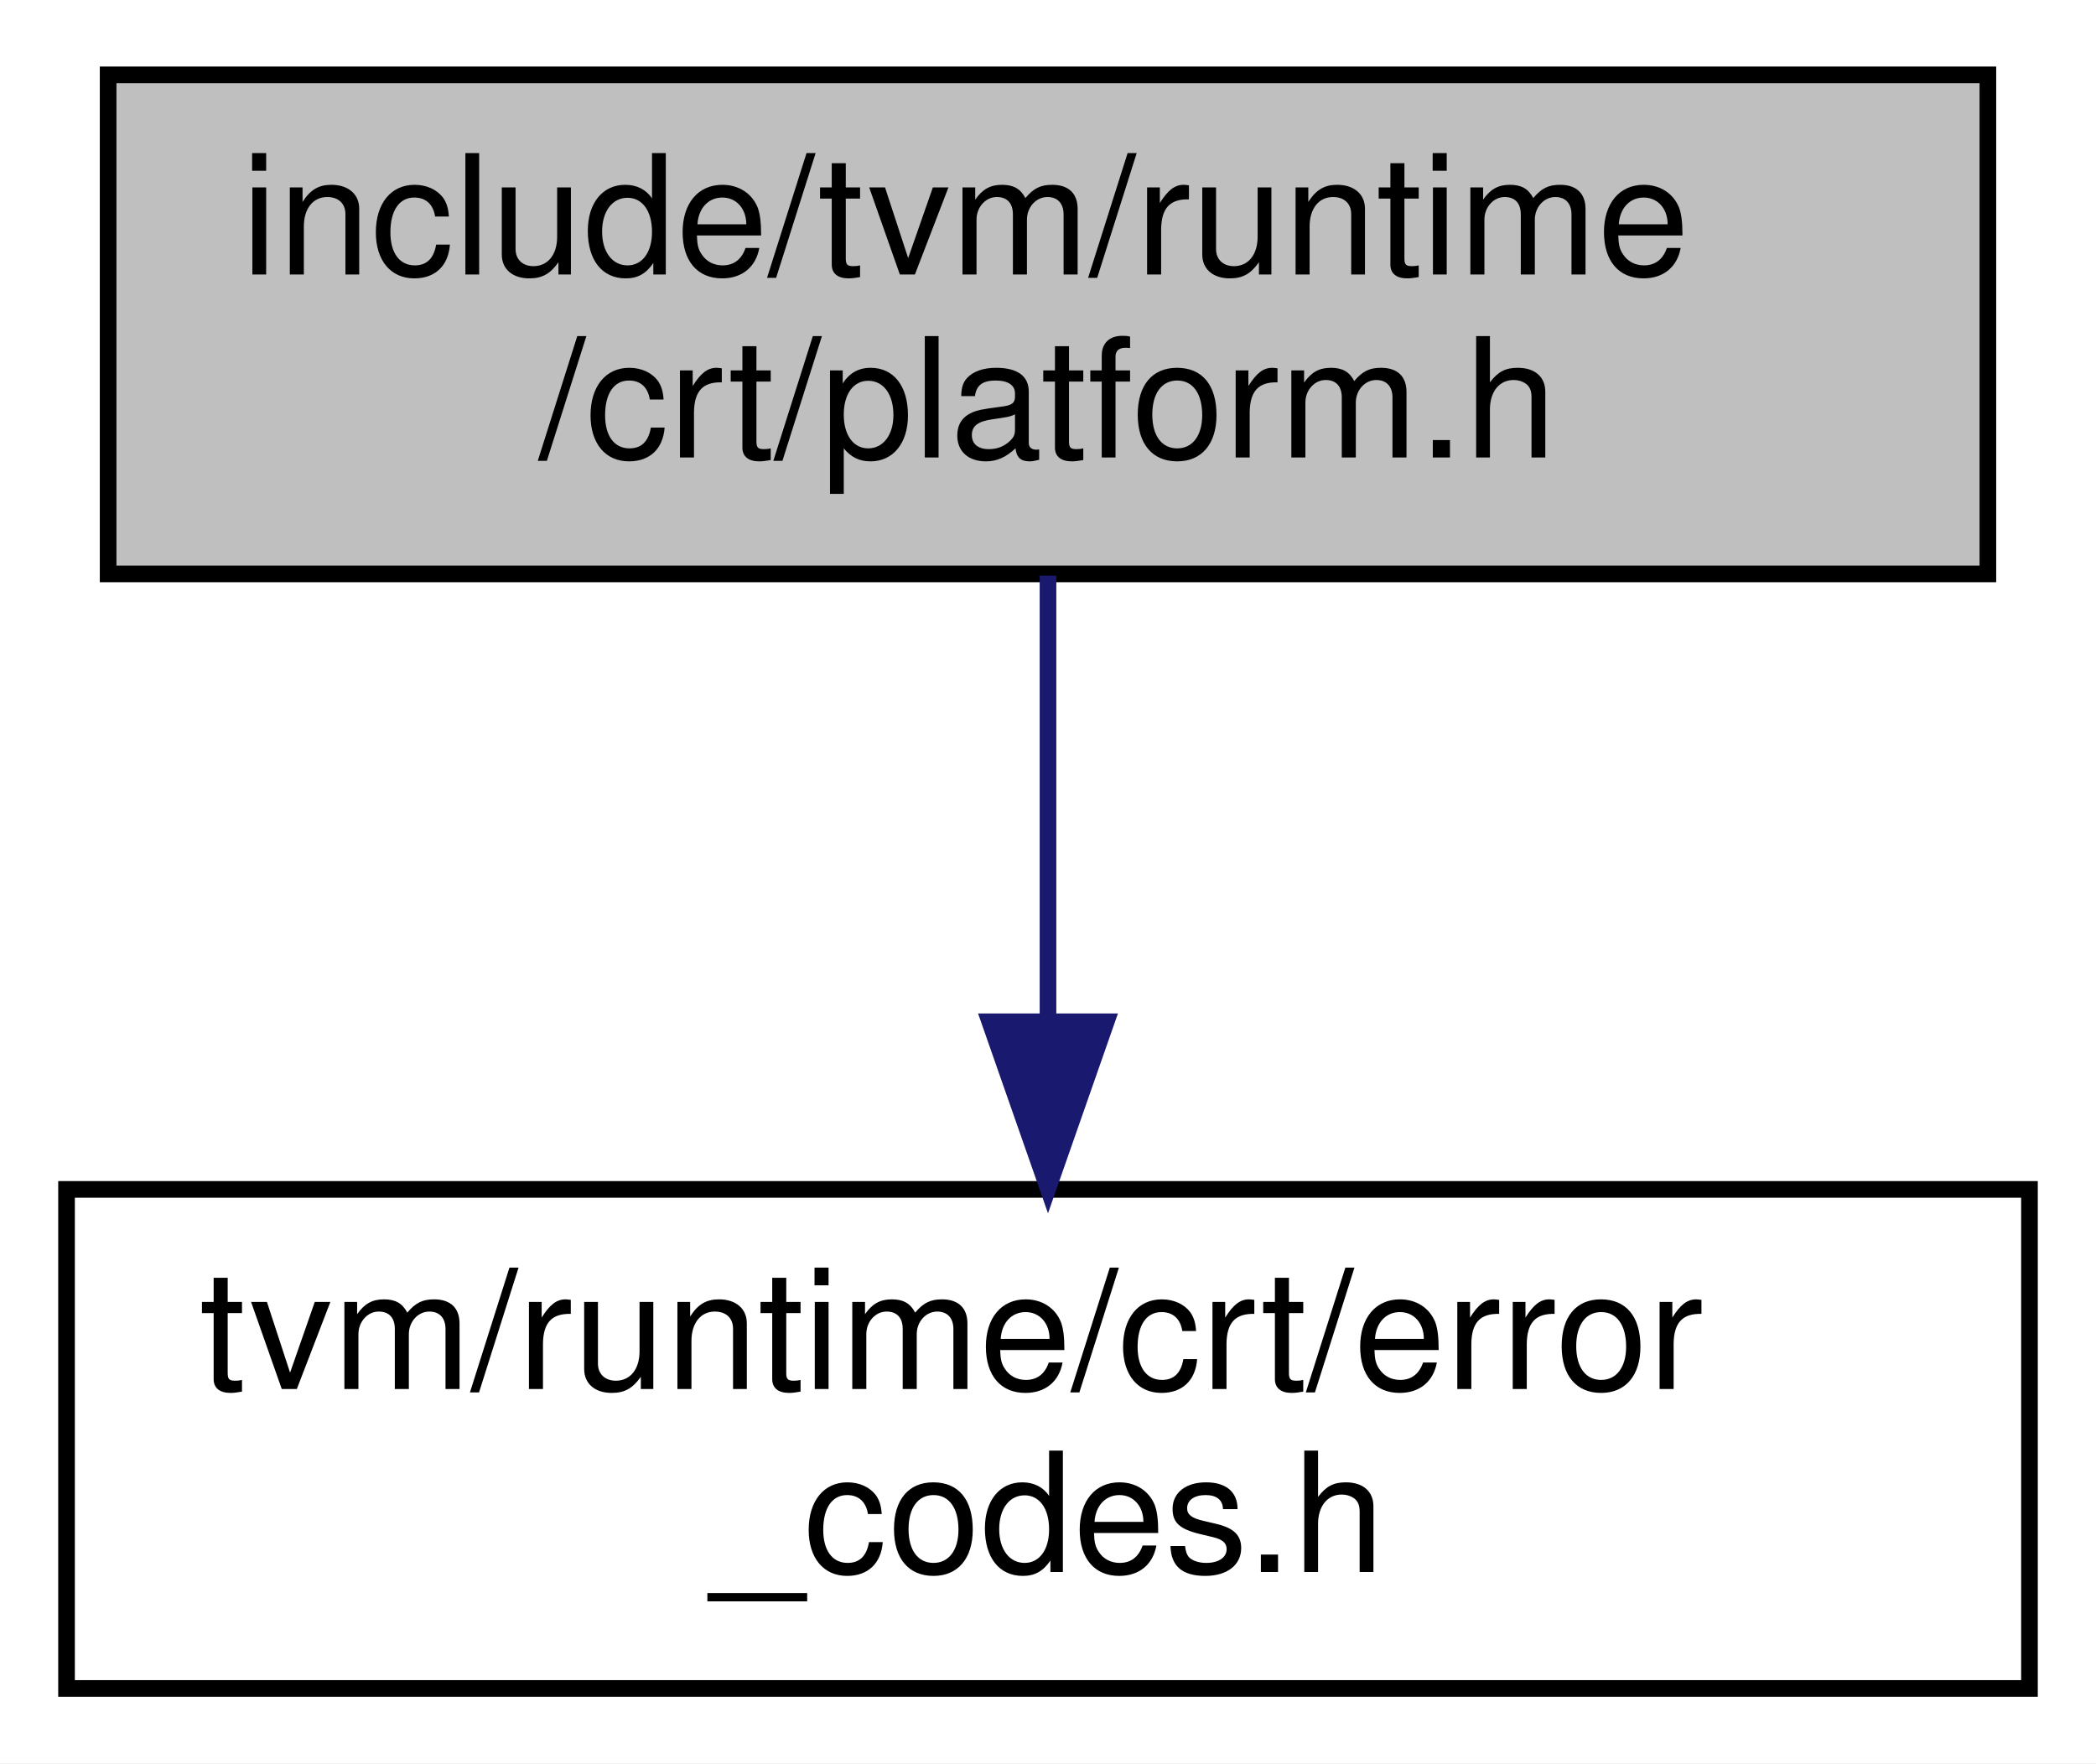
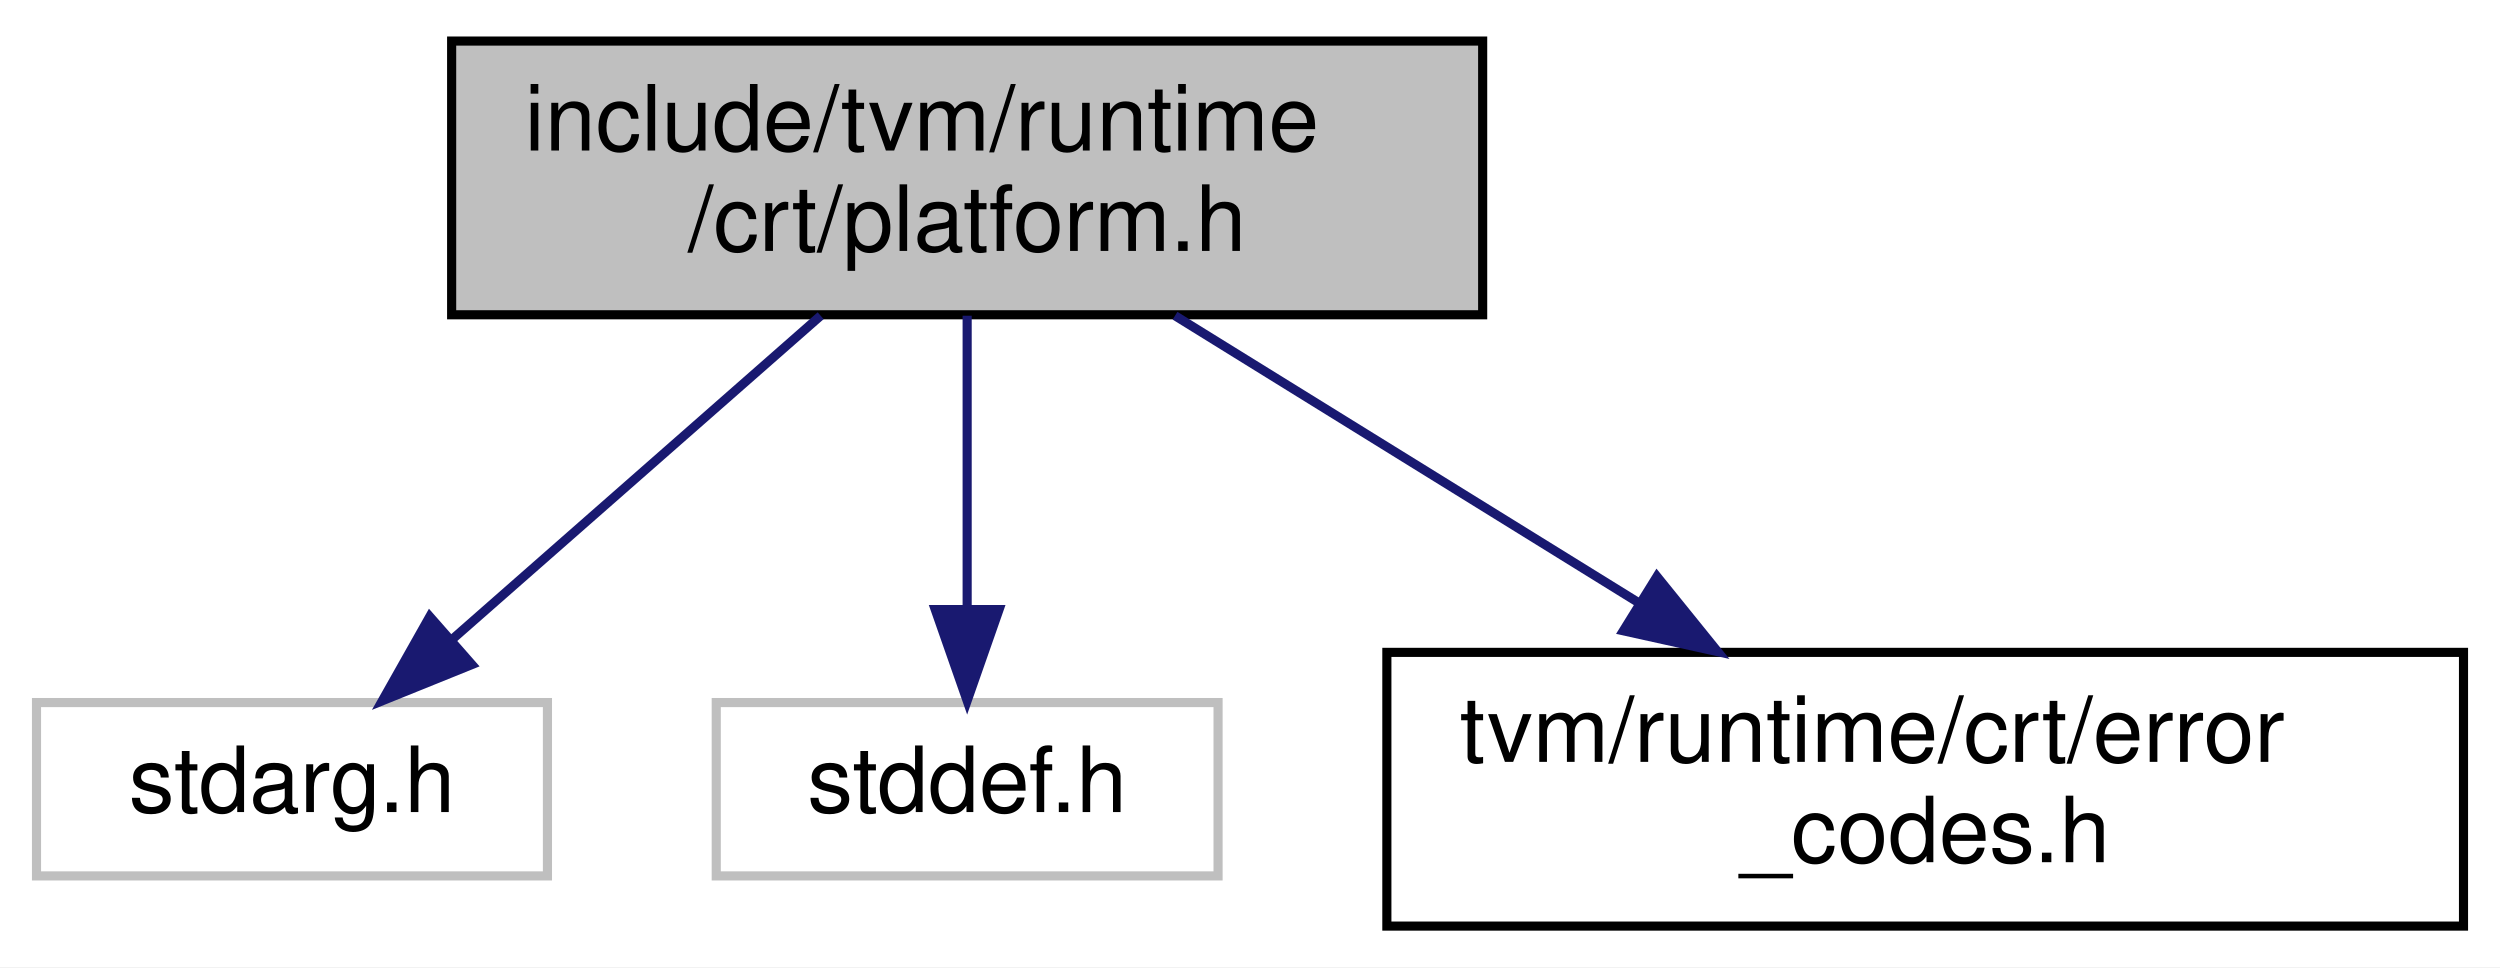
- <svg xmlns="http://www.w3.org/2000/svg" xmlns:xlink="http://www.w3.org/1999/xlink" width="126pt" height="106pt" viewBox="0.00 0.00 126.00 106.00">
+ <svg xmlns="http://www.w3.org/2000/svg" xmlns:xlink="http://www.w3.org/1999/xlink" width="274pt" height="106pt" viewBox="0.00 0.00 274.00 106.00">
  <g id="graph0" class="graph" transform="scale(1 1) rotate(0) translate(4 102)">
-     <polygon fill="white" stroke="none" points="-4,4 -4,-102 122,-102 122,4 -4,4" />
+     <polygon fill="white" stroke="none" points="-4,4 -4,-102 270,-102 270,4 -4,4" />
    <g id="node1" class="node">
-       <polygon fill="#bfbfbf" stroke="black" points="2.5,-67.5 2.5,-97.5 115.5,-97.5 115.5,-67.5 2.5,-67.5" />
-       <text text-anchor="start" x="10.5" y="-85.5" font-family="Helvetica,sans-Serif" font-size="10.00">include/tvm/runtime</text>
-       <text text-anchor="middle" x="59" y="-74.5" font-family="Helvetica,sans-Serif" font-size="10.00">/crt/platform.h</text>
+       <polygon fill="#bfbfbf" stroke="black" points="45.5,-67.5 45.5,-97.5 158.5,-97.5 158.5,-67.5 45.5,-67.5" />
+       <text text-anchor="start" x="53.5" y="-85.5" font-family="Helvetica,sans-Serif" font-size="10.00">include/tvm/runtime</text>
+       <text text-anchor="middle" x="102" y="-74.5" font-family="Helvetica,sans-Serif" font-size="10.00">/crt/platform.h</text>
    </g>
    <g id="node2" class="node">
-       <g id="a_node2">
+       <polygon fill="white" stroke="#bfbfbf" points="0,-6 0,-25 56,-25 56,-6 0,-6" />
+       <text text-anchor="middle" x="28" y="-13" font-family="Helvetica,sans-Serif" font-size="10.00">stdarg.h</text>
+     </g>
+     <g id="edge1" class="edge">
+       <path fill="none" stroke="midnightblue" d="M85.943,-67.396C74.062,-56.96 57.886,-42.751 45.644,-31.998" />
+       <polygon fill="midnightblue" stroke="midnightblue" points="47.721,-29.164 37.898,-25.195 43.102,-34.424 47.721,-29.164" />
+     </g>
+     <g id="node3" class="node">
+       <polygon fill="white" stroke="#bfbfbf" points="74.5,-6 74.5,-25 129.5,-25 129.5,-6 74.5,-6" />
+       <text text-anchor="middle" x="102" y="-13" font-family="Helvetica,sans-Serif" font-size="10.00">stddef.h</text>
+     </g>
+     <g id="edge2" class="edge">
+       <path fill="none" stroke="midnightblue" d="M102,-67.396C102,-58.064 102,-45.714 102,-35.517" />
+       <polygon fill="midnightblue" stroke="midnightblue" points="105.5,-35.194 102,-25.195 98.5,-35.195 105.5,-35.194" />
+     </g>
+     <g id="node4" class="node">
+       <g id="a_node4">
        <a xlink:href="error__codes_8h.html" target="_top" xlink:title="Defines integral error codes returned by the CRT. ">
-           <polygon fill="white" stroke="black" points="0,-0.5 0,-30.5 118,-30.5 118,-0.5 0,-0.5" />
-           <text text-anchor="start" x="8" y="-18.5" font-family="Helvetica,sans-Serif" font-size="10.00">tvm/runtime/crt/error</text>
-           <text text-anchor="middle" x="59" y="-7.5" font-family="Helvetica,sans-Serif" font-size="10.00">_codes.h</text>
+           <polygon fill="white" stroke="black" points="148,-0.5 148,-30.5 266,-30.5 266,-0.5 148,-0.5" />
+           <text text-anchor="start" x="156" y="-18.5" font-family="Helvetica,sans-Serif" font-size="10.00">tvm/runtime/crt/error</text>
+           <text text-anchor="middle" x="207" y="-7.5" font-family="Helvetica,sans-Serif" font-size="10.00">_codes.h</text>
        </a>
      </g>
    </g>
-     <g id="edge1" class="edge">
-       <path fill="none" stroke="midnightblue" d="M59,-67.396C59,-59.645 59,-49.812 59,-40.86" />
-       <polygon fill="midnightblue" stroke="midnightblue" points="62.5,-40.577 59,-30.576 55.5,-40.577 62.5,-40.577" />
+     <g id="edge3" class="edge">
+       <path fill="none" stroke="midnightblue" d="M124.783,-67.396C139.644,-58.197 159.24,-46.066 175.573,-35.955" />
+       <polygon fill="midnightblue" stroke="midnightblue" points="177.601,-38.816 184.261,-30.576 173.916,-32.864 177.601,-38.816" />
    </g>
  </g>
</svg>
